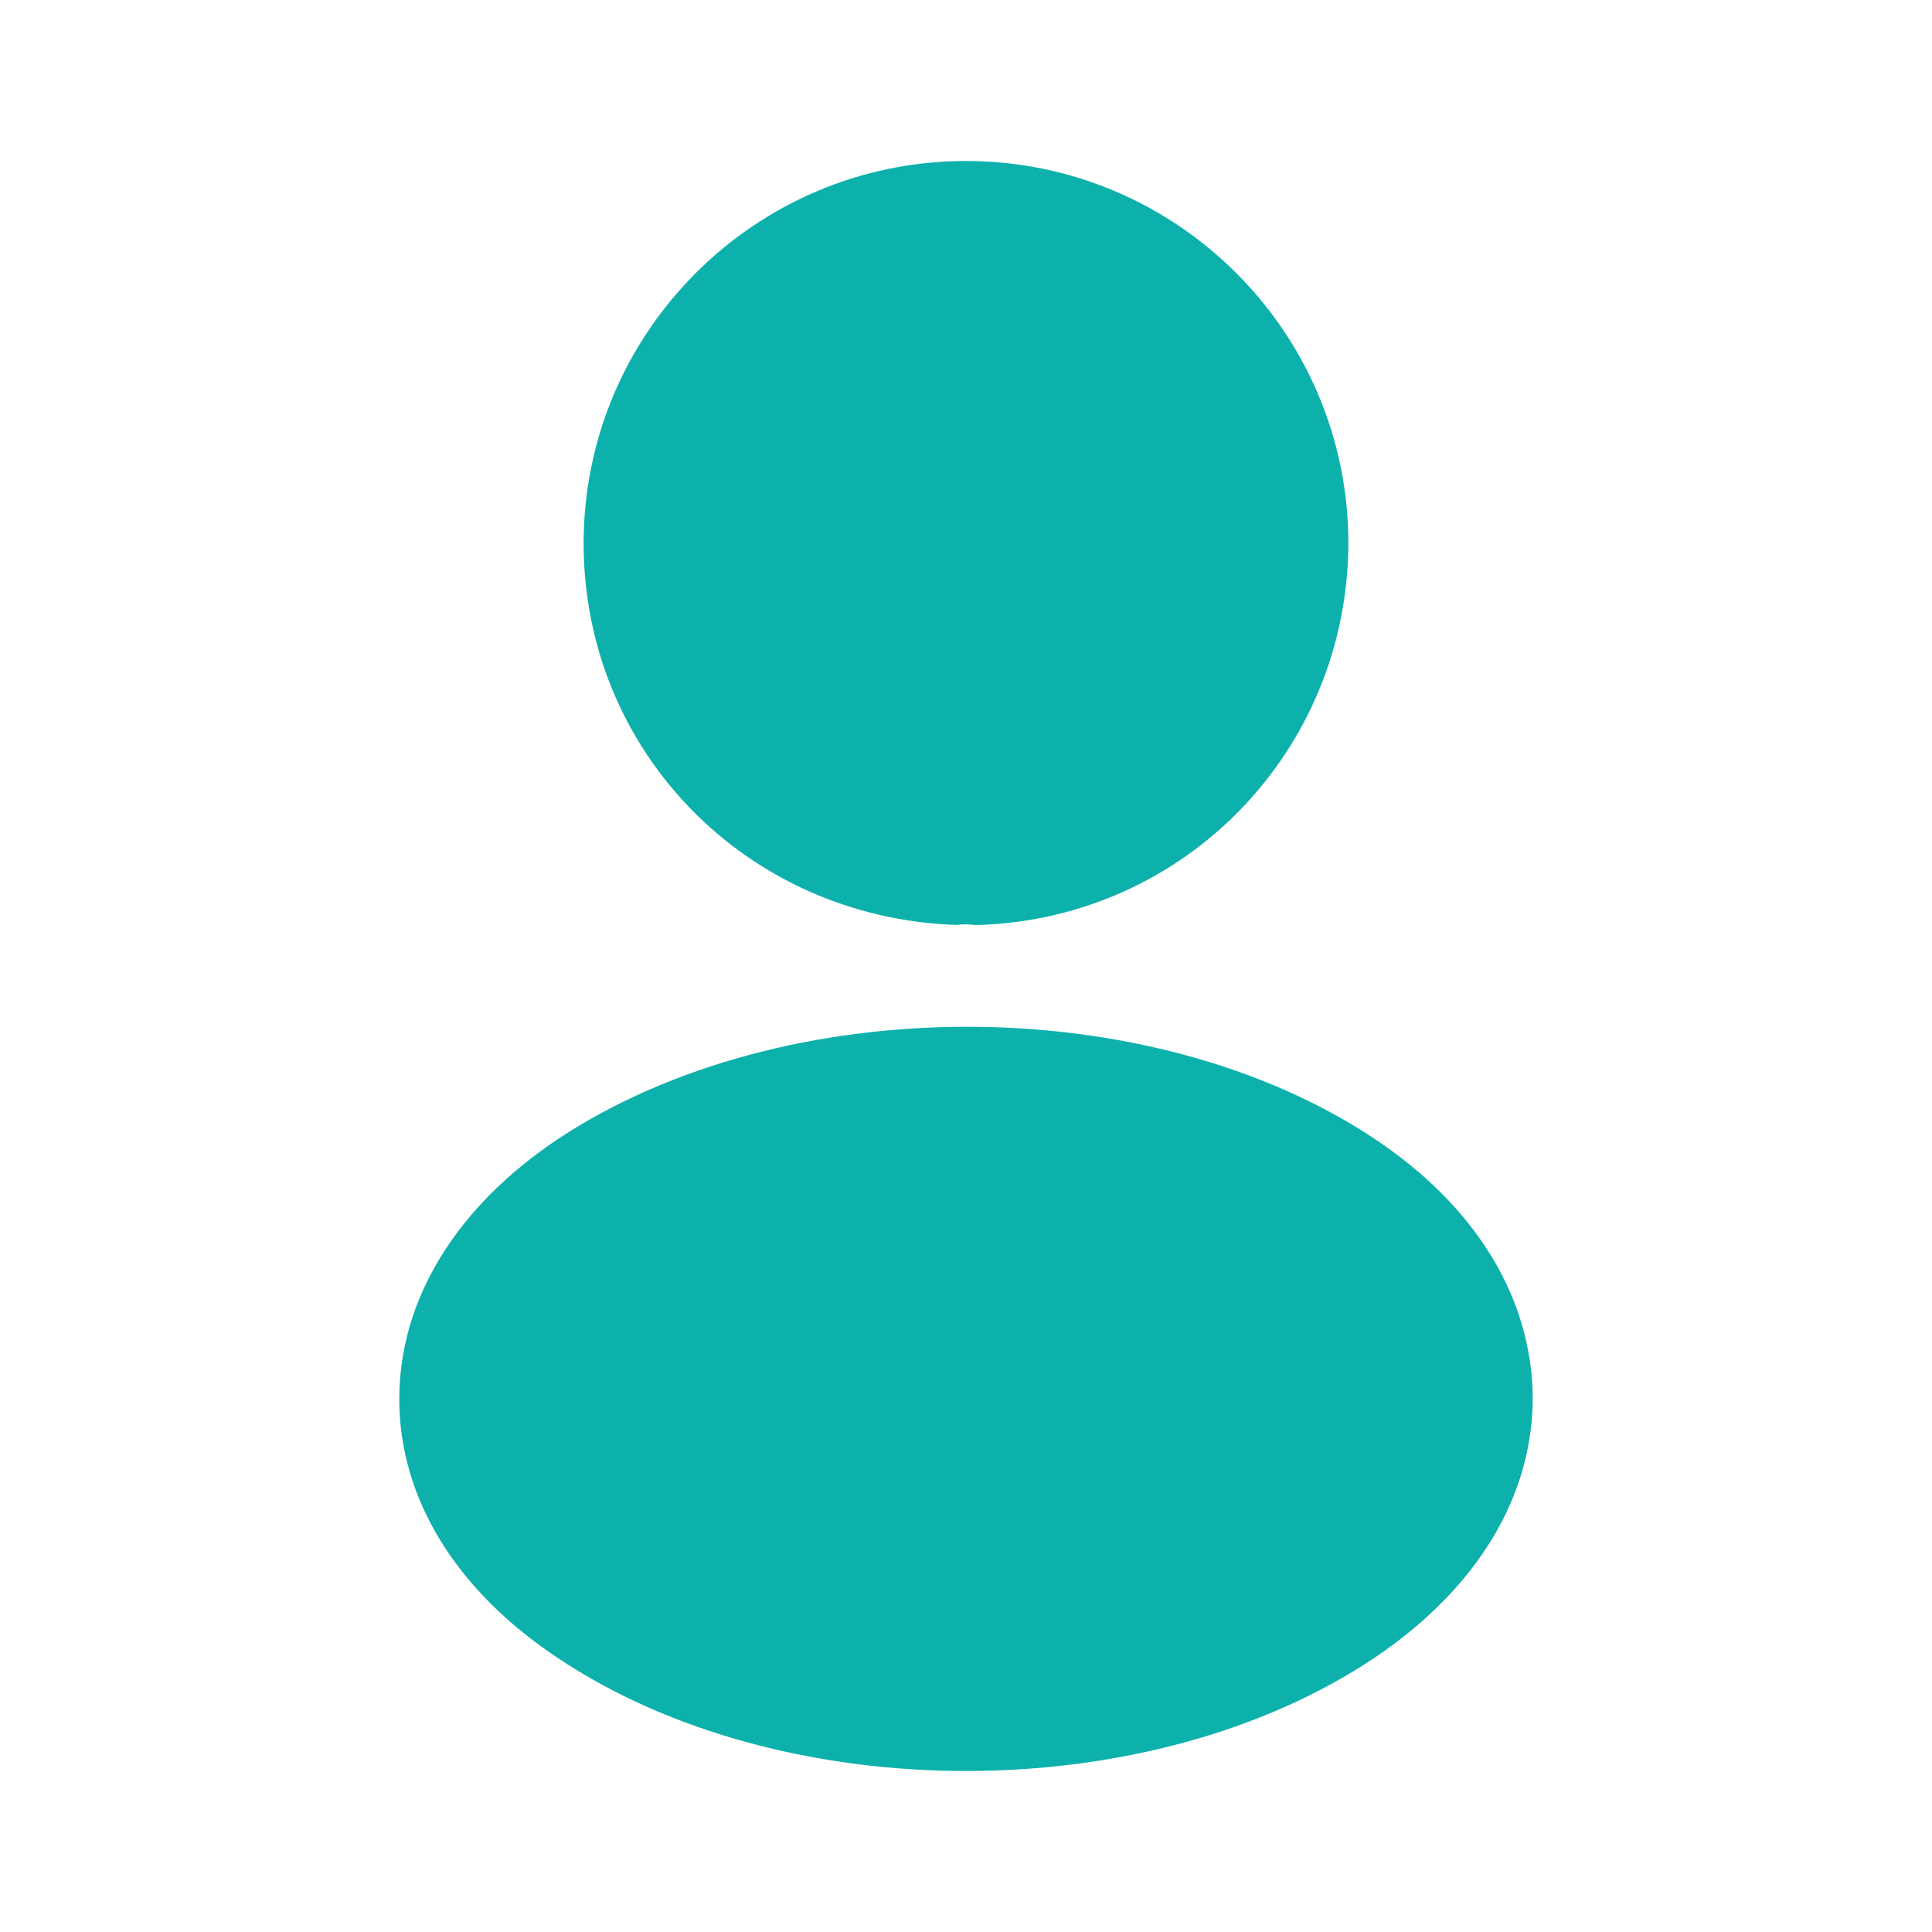
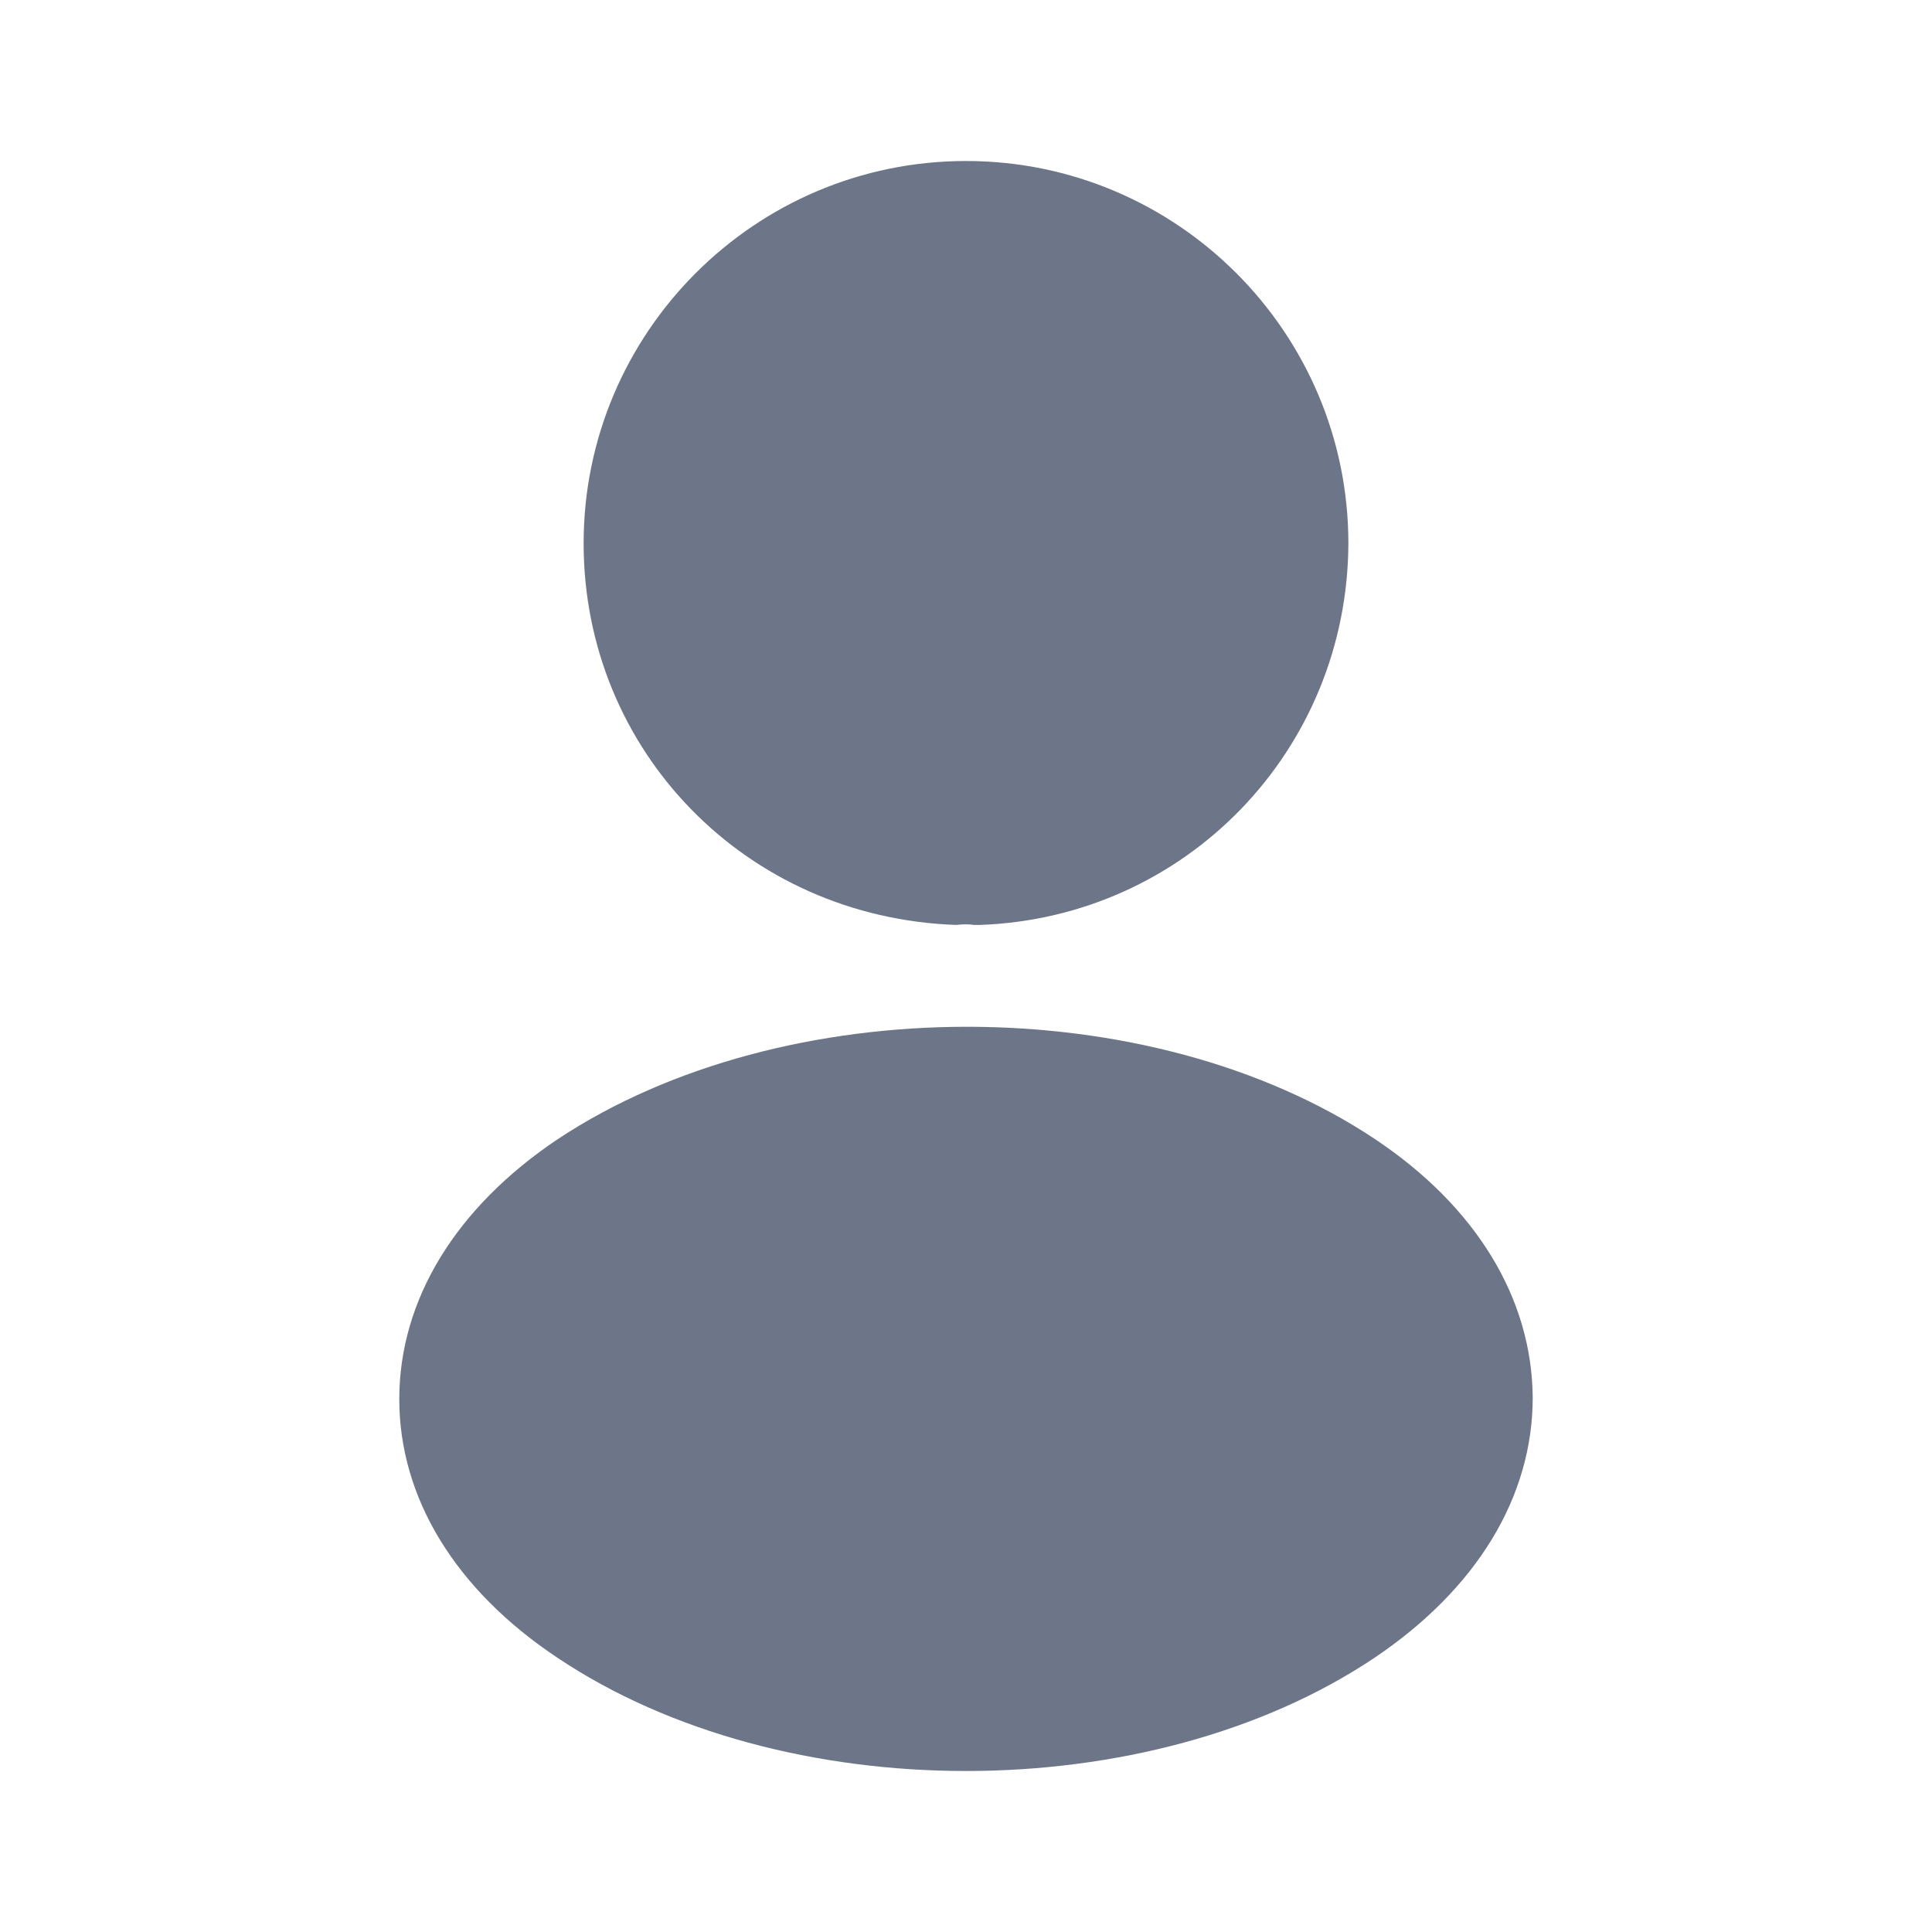
<svg xmlns="http://www.w3.org/2000/svg" width="24" height="24" viewBox="0 0 24 24" fill="none">
-   <path d="M12 2C9.38 2 7.25 4.13 7.25 6.75C7.25 9.32 9.26 11.4 11.88 11.49C11.96 11.48 12.04 11.48 12.1 11.49C12.12 11.49 12.13 11.49 12.15 11.49C12.16 11.49 12.16 11.49 12.17 11.49C14.73 11.4 16.74 9.32 16.75 6.75C16.75 4.13 14.62 2 12 2Z" fill="#0DB1AC" />
-   <path d="M17.08 14.15C14.29 12.29 9.74 12.29 6.93 14.15C5.66 15 4.96 16.15 4.96 17.38C4.96 18.61 5.66 19.75 6.92 20.59C8.32 21.53 10.16 22 12 22C13.84 22 15.68 21.53 17.08 20.59C18.34 19.74 19.04 18.6 19.04 17.36C19.03 16.13 18.34 14.99 17.08 14.15Z" fill="#0DB1AC" />
+   <path d="M12 2C9.38 2 7.25 4.13 7.25 6.75C7.25 9.32 9.26 11.4 11.88 11.49C11.96 11.48 12.04 11.48 12.1 11.49C12.12 11.49 12.13 11.49 12.15 11.49C12.16 11.49 12.16 11.49 12.17 11.49C14.73 11.4 16.74 9.32 16.75 6.75C16.75 4.13 14.62 2 12 2Z" fill="#6D7688" />
+   <path d="M17.08 14.15C14.29 12.29 9.74 12.29 6.93 14.15C5.66 15 4.96 16.15 4.96 17.38C4.96 18.61 5.66 19.75 6.92 20.59C8.32 21.53 10.16 22 12 22C13.84 22 15.68 21.53 17.08 20.59C18.34 19.74 19.04 18.6 19.04 17.36C19.03 16.13 18.34 14.99 17.08 14.15Z" fill="#6D7688" />
</svg>
